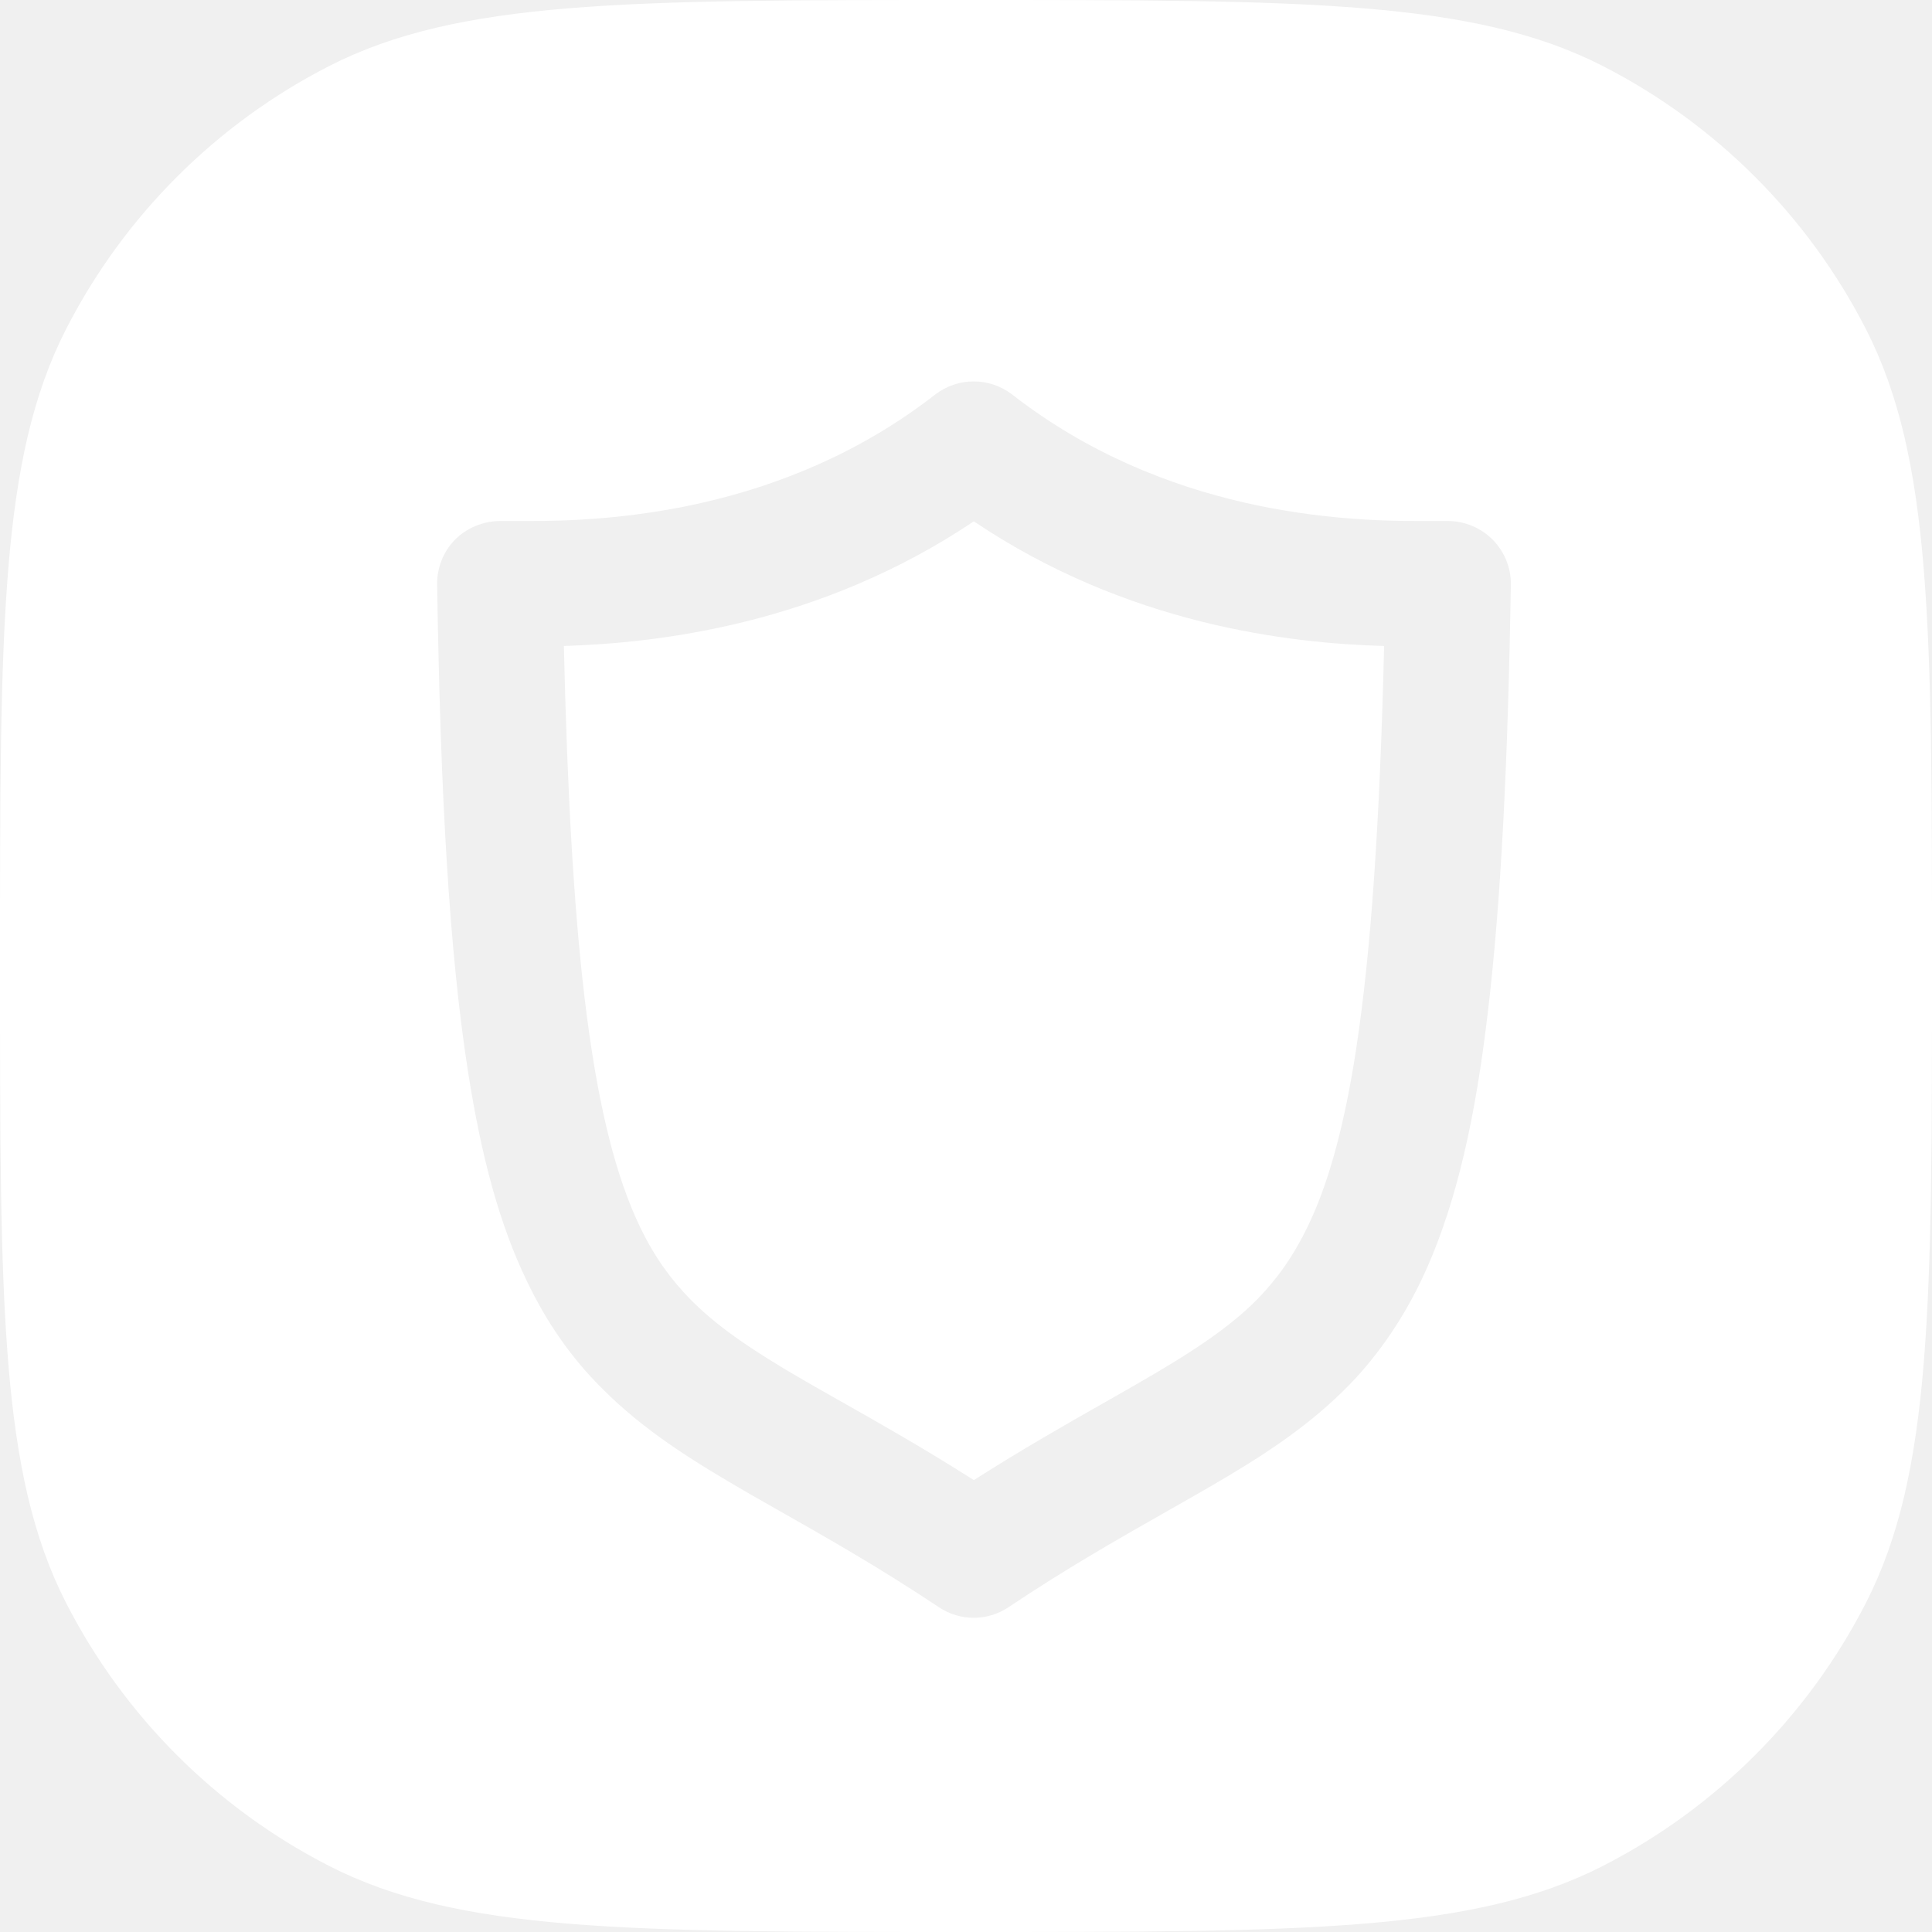
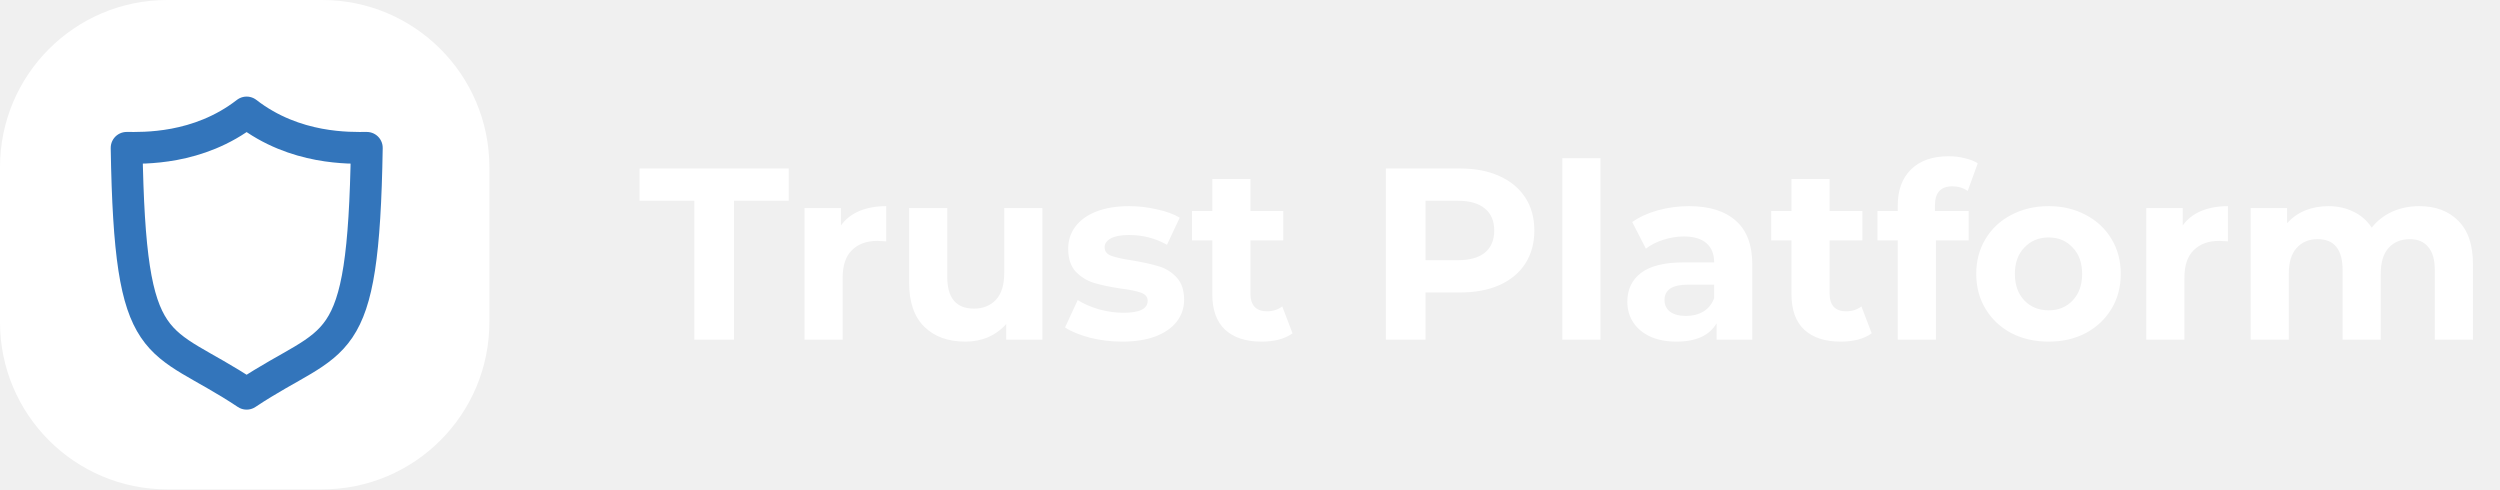
- <svg xmlns="http://www.w3.org/2000/svg" width="38" height="38" viewBox="0 0 38 38" fill="none">
+ <svg xmlns="http://www.w3.org/2000/svg" width="184" height="36" viewBox="0 0 184 36" fill="none">
  <g clip-path="url(#clip0)">
-     <path fill-rule="evenodd" clip-rule="evenodd" d="M1.294 6.484C0 9.025 0 12.35 0 19C0 25.65 0 28.975 1.294 31.516C2.434 33.749 4.251 35.566 6.484 36.706C9.025 38 12.35 38 19 38C25.65 38 28.975 38 31.516 36.706C33.749 35.566 35.566 33.749 36.706 31.516C38 28.975 38 25.65 38 19C38 12.35 38 9.025 36.706 6.484C35.566 4.251 33.749 2.434 31.516 1.294C28.975 0 25.65 0 19 0C12.35 0 9.025 0 6.484 1.294C4.251 2.434 2.434 4.251 1.294 6.484ZM28.482 10.248C28.815 10.248 29.129 10.385 29.361 10.616C29.593 10.854 29.723 11.174 29.717 11.501C29.658 15.04 29.521 17.747 29.266 19.891C29.017 22.034 28.642 23.625 28.078 24.914C27.698 25.775 27.229 26.487 26.677 27.093C25.935 27.894 25.086 28.476 24.16 29.029C23.764 29.265 23.352 29.499 22.92 29.744C21.999 30.268 20.985 30.843 19.837 31.611C19.422 31.89 18.881 31.89 18.466 31.611C17.3 30.834 16.273 30.252 15.343 29.724C15.137 29.607 14.935 29.492 14.737 29.379C13.65 28.749 12.671 28.15 11.816 27.283C11.246 26.713 10.753 26.018 10.361 25.193C9.827 24.088 9.464 22.753 9.197 21.025C8.841 18.715 8.663 15.693 8.598 11.501C8.592 11.174 8.716 10.854 8.948 10.616C9.179 10.385 9.5 10.248 9.833 10.248H10.343C11.917 10.254 15.39 10.1 18.394 7.76C18.84 7.416 19.463 7.416 19.909 7.76C22.913 10.1 26.386 10.254 27.966 10.248H28.482ZM25.721 24.124C26.107 23.328 26.428 22.23 26.671 20.651C26.962 18.762 27.14 16.198 27.224 12.706C25.371 12.653 22.189 12.297 19.154 10.254C16.12 12.291 12.938 12.647 11.091 12.706C11.157 15.592 11.287 17.836 11.495 19.6C11.732 21.607 12.071 22.966 12.492 23.922C12.772 24.558 13.08 25.015 13.448 25.418C13.941 25.959 14.565 26.404 15.414 26.915C15.766 27.126 16.154 27.346 16.577 27.585C17.33 28.011 18.192 28.499 19.154 29.112C20.099 28.509 20.949 28.026 21.693 27.603C21.917 27.476 22.132 27.354 22.337 27.235C23.382 26.636 24.154 26.137 24.73 25.555C25.116 25.157 25.43 24.724 25.721 24.124Z" fill="white" />
+     <rect width="36.018" height="36.018" rx="12.309" fill="white" />
+     <path d="M18.152 8.279C21.727 11.053 25.826 10.882 26.997 10.882C26.741 26.656 24.789 24.555 18.152 28.978C11.515 24.555 9.575 26.656 9.319 10.882C10.478 10.882 14.577 11.053 18.152 8.279Z" stroke="#3375BB" stroke-width="2.341" stroke-miterlimit="10" stroke-linecap="round" stroke-linejoin="round" />
  </g>
+   <path d="M51.104 14.776H47.072V12.4H58.052V14.776H54.02V25H51.104V14.776ZM61.894 16.594C62.23 16.126 62.68 15.772 63.244 15.532C63.82 15.292 64.48 15.172 65.224 15.172V17.764C64.912 17.74 64.702 17.728 64.594 17.728C63.79 17.728 63.16 17.956 62.704 18.412C62.248 18.856 62.02 19.528 62.02 20.428V25H59.212V15.316H61.894V16.594ZM76.72 15.316V25H74.056V23.848C73.684 24.268 73.24 24.592 72.724 24.82C72.208 25.036 71.65 25.144 71.05 25.144C69.778 25.144 68.77 24.778 68.026 24.046C67.282 23.314 66.91 22.228 66.91 20.788V15.316H69.718V20.374C69.718 21.934 70.372 22.714 71.68 22.714C72.352 22.714 72.892 22.498 73.3 22.066C73.708 21.622 73.912 20.968 73.912 20.104V15.316H76.72ZM82.579 25.144C81.775 25.144 80.989 25.048 80.221 24.856C79.453 24.652 78.841 24.4 78.385 24.1L79.321 22.084C79.753 22.36 80.275 22.588 80.887 22.768C81.499 22.936 82.099 23.02 82.687 23.02C83.875 23.02 84.469 22.726 84.469 22.138C84.469 21.862 84.307 21.664 83.983 21.544C83.659 21.424 83.161 21.322 82.489 21.238C81.697 21.118 81.043 20.98 80.527 20.824C80.011 20.668 79.561 20.392 79.177 19.996C78.805 19.6 78.619 19.036 78.619 18.304C78.619 17.692 78.793 17.152 79.141 16.684C79.501 16.204 80.017 15.832 80.689 15.568C81.373 15.304 82.177 15.172 83.101 15.172C83.785 15.172 84.463 15.25 85.135 15.406C85.819 15.55 86.383 15.754 86.827 16.018L85.891 18.016C85.039 17.536 84.109 17.296 83.101 17.296C82.501 17.296 82.051 17.38 81.751 17.548C81.451 17.716 81.301 17.932 81.301 18.196C81.301 18.496 81.463 18.706 81.787 18.826C82.111 18.946 82.627 19.06 83.335 19.168C84.127 19.3 84.775 19.444 85.279 19.6C85.783 19.744 86.221 20.014 86.593 20.41C86.965 20.806 87.151 21.358 87.151 22.066C87.151 22.666 86.971 23.2 86.611 23.668C86.251 24.136 85.723 24.502 85.027 24.766C84.343 25.018 83.527 25.144 82.579 25.144ZM95.13 24.532C94.854 24.736 94.512 24.892 94.104 25C93.708 25.096 93.288 25.144 92.844 25.144C91.692 25.144 90.798 24.85 90.162 24.262C89.538 23.674 89.226 22.81 89.226 21.67V17.692H87.732V15.532H89.226V13.174H92.034V15.532H94.446V17.692H92.034V21.634C92.034 22.042 92.136 22.36 92.34 22.588C92.556 22.804 92.856 22.912 93.24 22.912C93.684 22.912 94.062 22.792 94.374 22.552L95.13 24.532ZM107.456 12.4C108.572 12.4 109.538 12.586 110.354 12.958C111.182 13.33 111.818 13.858 112.262 14.542C112.706 15.226 112.928 16.036 112.928 16.972C112.928 17.896 112.706 18.706 112.262 19.402C111.818 20.086 111.182 20.614 110.354 20.986C109.538 21.346 108.572 21.526 107.456 21.526H104.918V25H102.002V12.4H107.456ZM107.294 19.15C108.17 19.15 108.836 18.964 109.292 18.592C109.748 18.208 109.976 17.668 109.976 16.972C109.976 16.264 109.748 15.724 109.292 15.352C108.836 14.968 108.17 14.776 107.294 14.776H104.918V19.15H107.294ZM114.987 11.644H117.795V25H114.987V11.644ZM124.307 15.172C125.807 15.172 126.959 15.532 127.763 16.252C128.567 16.96 128.969 18.034 128.969 19.474V25H126.341V23.794C125.813 24.694 124.829 25.144 123.389 25.144C122.645 25.144 121.997 25.018 121.445 24.766C120.905 24.514 120.491 24.166 120.203 23.722C119.915 23.278 119.771 22.774 119.771 22.21C119.771 21.31 120.107 20.602 120.779 20.086C121.463 19.57 122.513 19.312 123.929 19.312H126.161C126.161 18.7 125.975 18.232 125.603 17.908C125.231 17.572 124.673 17.404 123.929 17.404C123.413 17.404 122.903 17.488 122.399 17.656C121.907 17.812 121.487 18.028 121.139 18.304L120.131 16.342C120.659 15.97 121.289 15.682 122.021 15.478C122.765 15.274 123.527 15.172 124.307 15.172ZM124.091 23.254C124.571 23.254 124.997 23.146 125.369 22.93C125.741 22.702 126.005 22.372 126.161 21.94V20.95H124.235C123.083 20.95 122.507 21.328 122.507 22.084C122.507 22.444 122.645 22.732 122.921 22.948C123.209 23.152 123.599 23.254 124.091 23.254ZM137.757 24.532C137.481 24.736 137.139 24.892 136.731 25C136.335 25.096 135.915 25.144 135.471 25.144C134.319 25.144 133.425 24.85 132.789 24.262C132.165 23.674 131.853 22.81 131.853 21.67V17.692H130.359V15.532H131.853V13.174H134.661V15.532H137.073V17.692H134.661V21.634C134.661 22.042 134.763 22.36 134.967 22.588C135.183 22.804 135.483 22.912 135.867 22.912C136.311 22.912 136.689 22.792 137.001 22.552L137.757 24.532ZM142.411 15.532H144.895V17.692H142.483V25H139.675V17.692H138.181V15.532H139.675V15.1C139.675 13.996 139.999 13.12 140.647 12.472C141.307 11.824 142.231 11.5 143.419 11.5C143.839 11.5 144.235 11.548 144.607 11.644C144.991 11.728 145.309 11.854 145.561 12.022L144.823 14.056C144.499 13.828 144.121 13.714 143.689 13.714C142.837 13.714 142.411 14.182 142.411 15.118V15.532ZM150.779 25.144C149.759 25.144 148.841 24.934 148.025 24.514C147.221 24.082 146.591 23.488 146.135 22.732C145.679 21.976 145.451 21.118 145.451 20.158C145.451 19.198 145.679 18.34 146.135 17.584C146.591 16.828 147.221 16.24 148.025 15.82C148.841 15.388 149.759 15.172 150.779 15.172C151.799 15.172 152.711 15.388 153.515 15.82C154.319 16.24 154.949 16.828 155.405 17.584C155.861 18.34 156.089 19.198 156.089 20.158C156.089 21.118 155.861 21.976 155.405 22.732C154.949 23.488 154.319 24.082 153.515 24.514C152.711 24.934 151.799 25.144 150.779 25.144ZM150.779 22.84C151.499 22.84 152.087 22.6 152.543 22.12C153.011 21.628 153.245 20.974 153.245 20.158C153.245 19.342 153.011 18.694 152.543 18.214C152.087 17.722 151.499 17.476 150.779 17.476C150.059 17.476 149.465 17.722 148.997 18.214C148.529 18.694 148.295 19.342 148.295 20.158C148.295 20.974 148.529 21.628 148.997 22.12C149.465 22.6 150.059 22.84 150.779 22.84ZM160.648 16.594C160.984 16.126 161.434 15.772 161.998 15.532C162.574 15.292 163.234 15.172 163.978 15.172V17.764C163.666 17.74 163.456 17.728 163.348 17.728C162.544 17.728 161.914 17.956 161.458 18.412C161.002 18.856 160.774 19.528 160.774 20.428V25H157.966V15.316H160.648V16.594ZM178.05 15.172C179.262 15.172 180.222 15.532 180.93 16.252C181.65 16.96 182.01 18.028 182.01 19.456V25H179.202V19.888C179.202 19.12 179.04 18.55 178.716 18.178C178.404 17.794 177.954 17.602 177.366 17.602C176.706 17.602 176.184 17.818 175.8 18.25C175.416 18.67 175.224 19.3 175.224 20.14V25H172.416V19.888C172.416 18.364 171.804 17.602 170.58 17.602C169.932 17.602 169.416 17.818 169.032 18.25C168.648 18.67 168.456 19.3 168.456 20.14V25H165.648V15.316H168.33V16.432C168.69 16.024 169.128 15.712 169.644 15.496C170.172 15.28 170.748 15.172 171.372 15.172C172.056 15.172 172.674 15.31 173.226 15.586C173.778 15.85 174.222 16.24 174.558 16.756C174.954 16.252 175.452 15.862 176.052 15.586C176.664 15.31 177.33 15.172 178.05 15.172Z" fill="white" />
  <defs>
    <clipPath id="clip0">
-       <rect width="38" height="38" fill="fill" />
-     </clipPath>
-     <clipPath id="clip1">
-       <rect width="38" height="38" fill="fill" transform="translate(169)" />
+       <rect width="36.018" height="36" fill="white" />
    </clipPath>
  </defs>
</svg>
